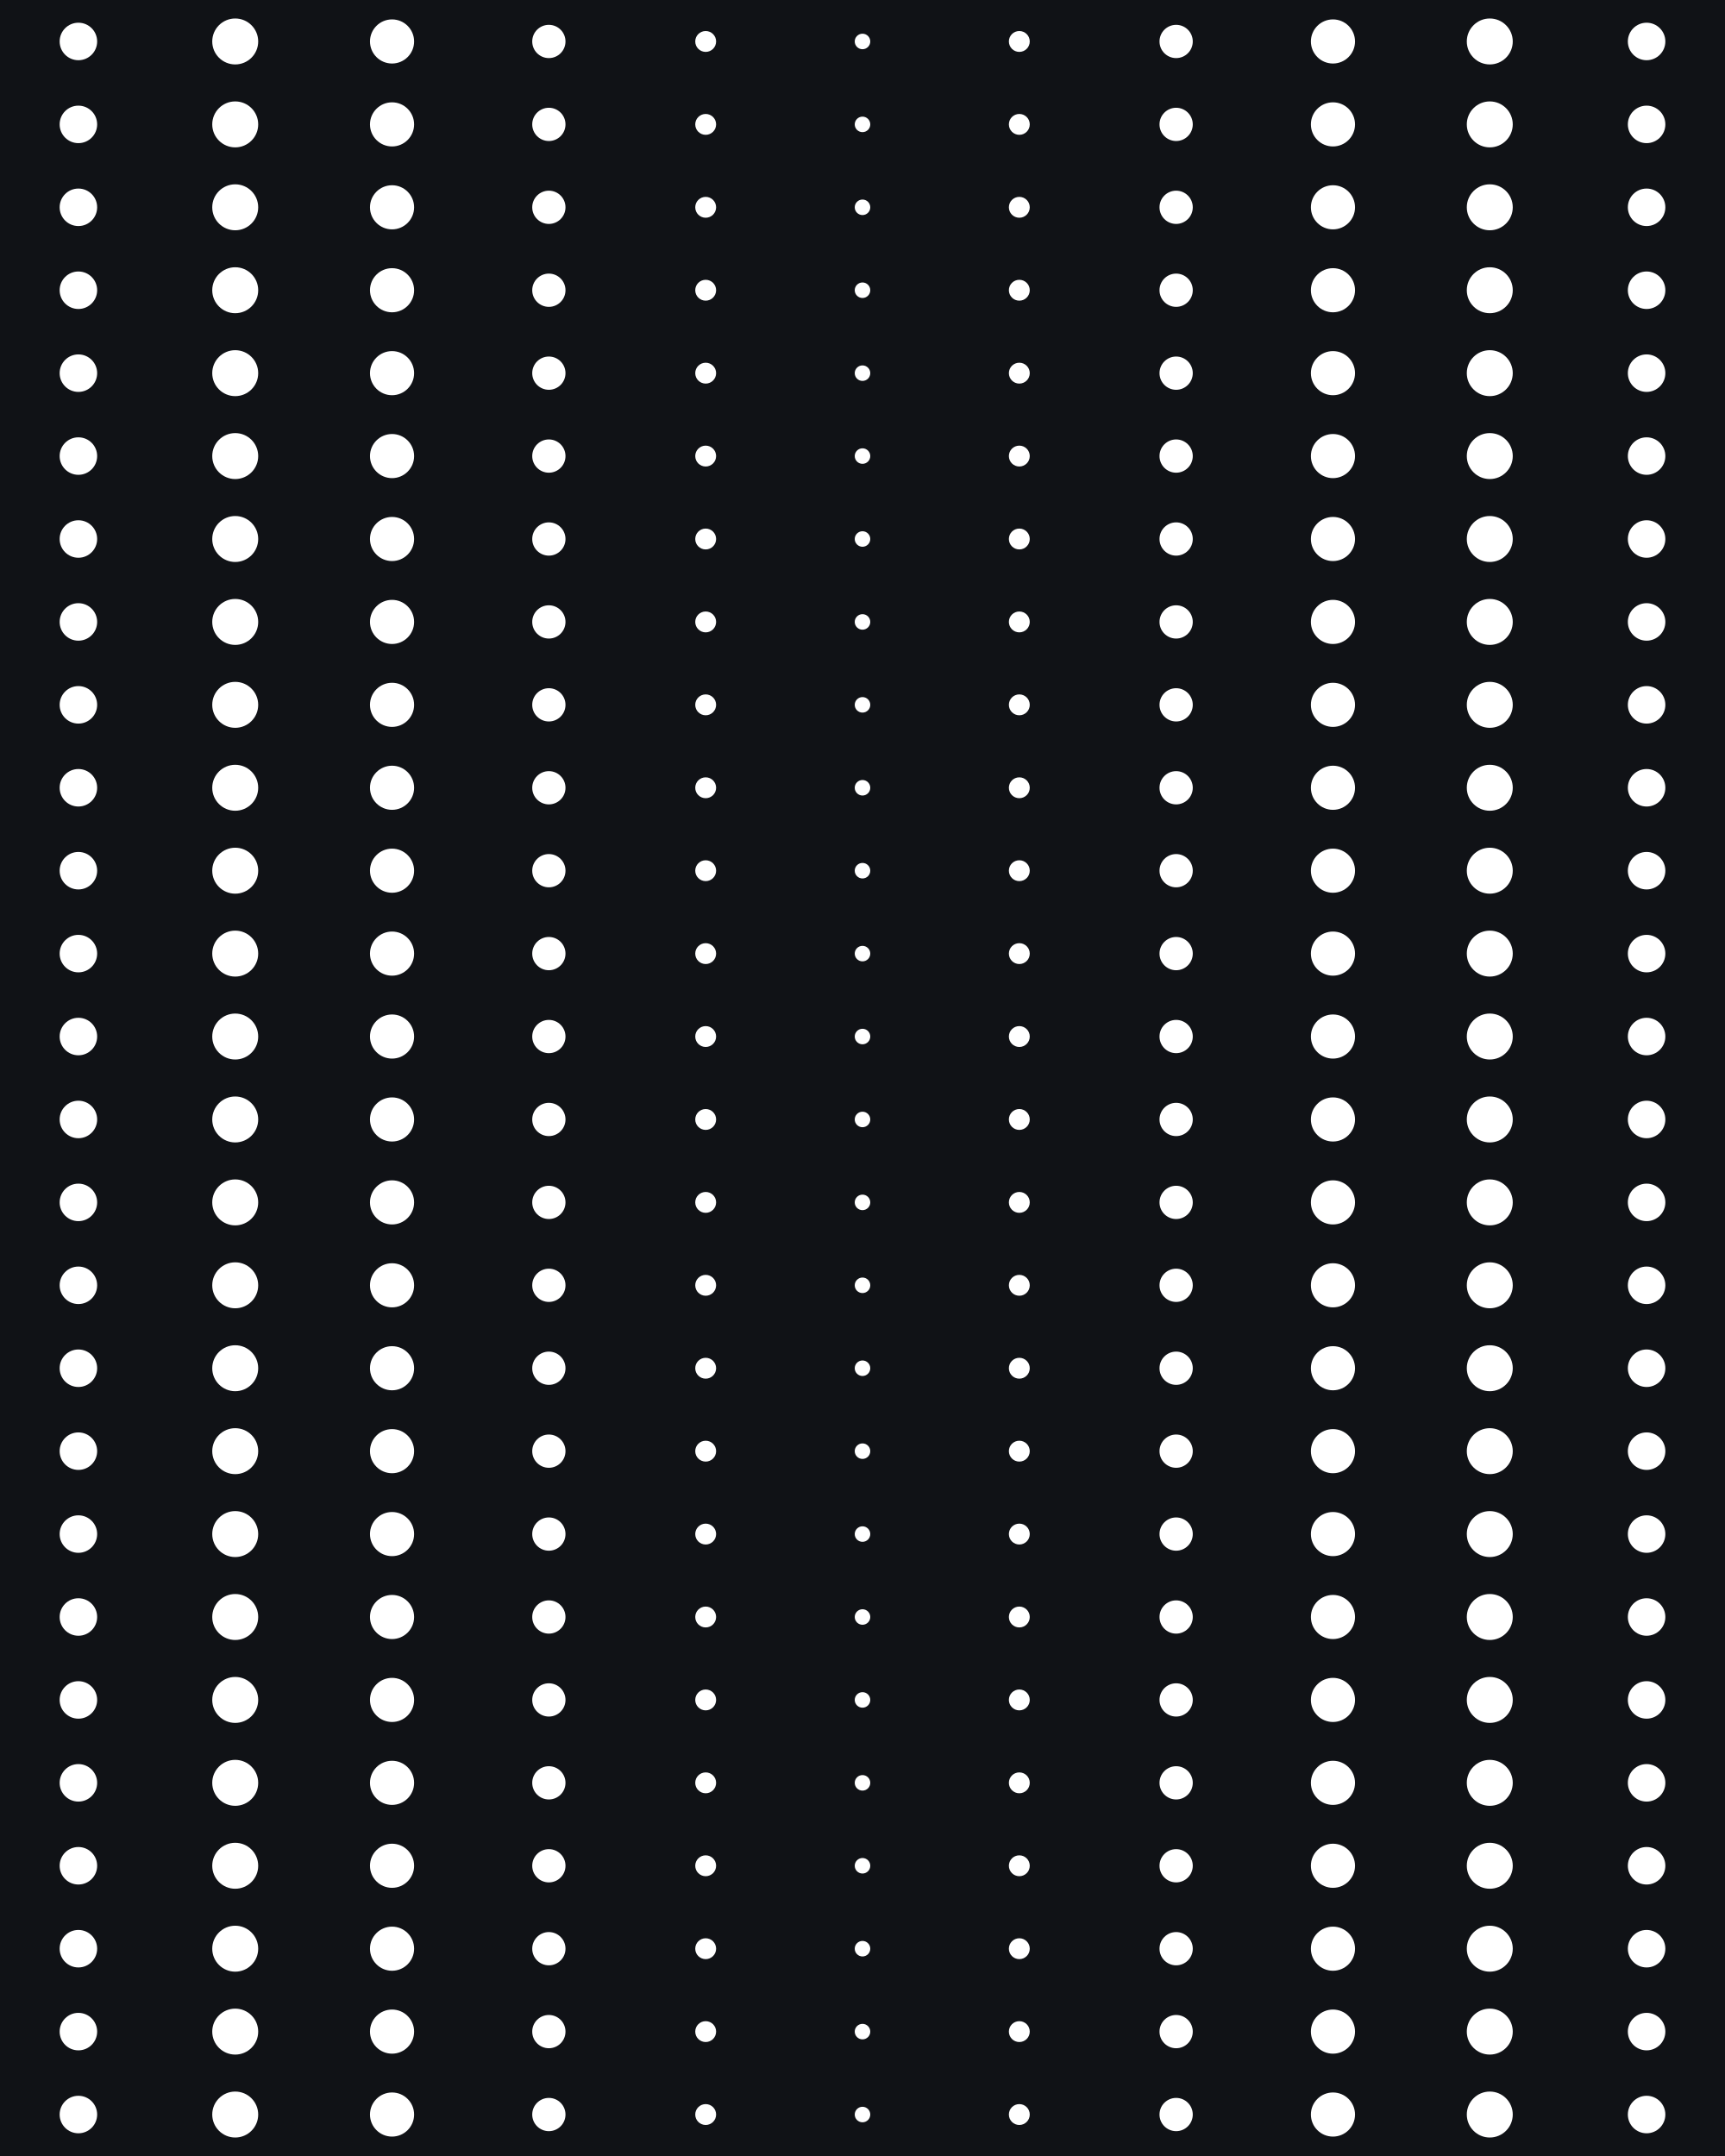
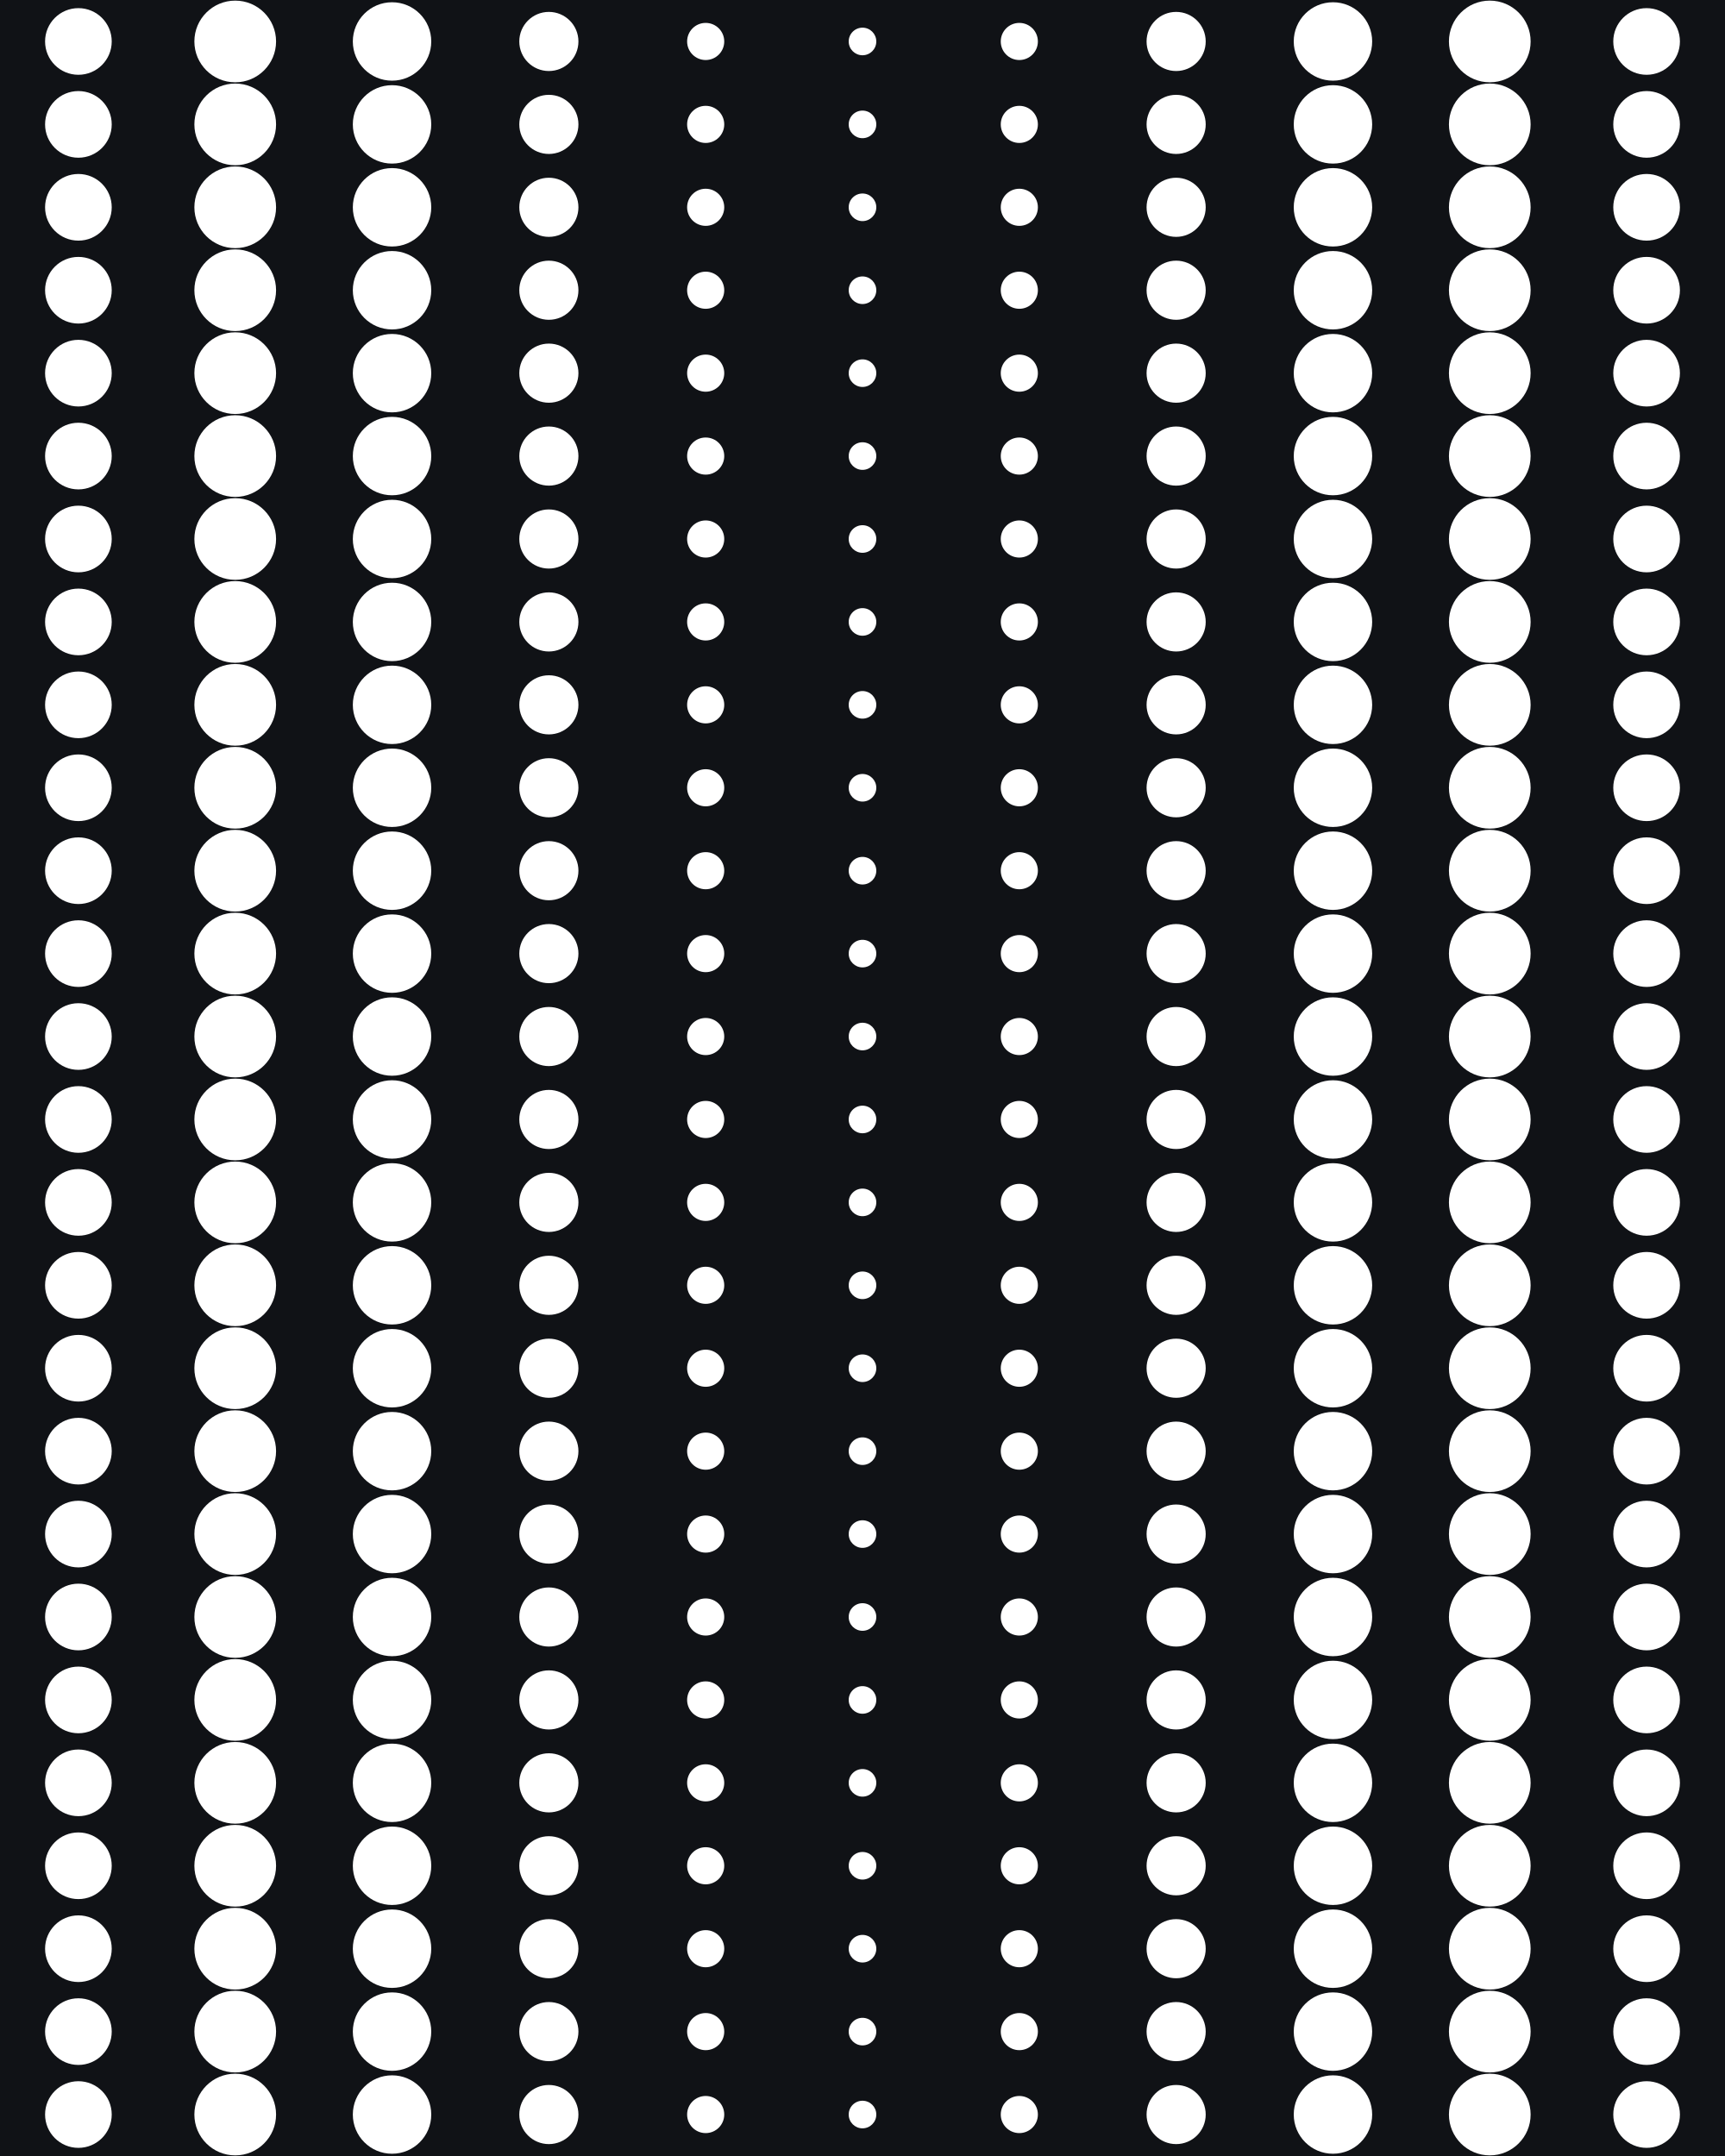
<svg xmlns="http://www.w3.org/2000/svg" viewBox="0 0 1000 1250" width="1000" height="1250">
  <rect x="0" y="0" width="1000" height="1250" fill="#101216" />
  <g fill="#ffffff" stroke="none">
-     <circle cx="45.45" cy="24.04" r="10.87" />
-     <circle cx="136.36" cy="24.04" r="13.32" />
-     <circle cx="227.27" cy="24.04" r="12.79" />
-     <circle cx="318.18" cy="24.04" r="9.64" />
-     <circle cx="409.09" cy="24.04" r="6.05" />
-     <circle cx="500" cy="24.04" r="4.5" />
-     <circle cx="590.91" cy="24.04" r="6.05" />
-     <circle cx="681.82" cy="24.04" r="9.64" />
-     <circle cx="772.73" cy="24.04" r="12.79" />
-     <circle cx="863.64" cy="24.04" r="13.32" />
-     <circle cx="954.55" cy="24.04" r="10.87" />
-     <circle cx="45.45" cy="72.12" r="10.87" />
-     <circle cx="136.36" cy="72.12" r="13.32" />
-     <circle cx="227.27" cy="72.12" r="12.79" />
-     <circle cx="318.18" cy="72.12" r="9.64" />
-     <circle cx="409.09" cy="72.12" r="6.05" />
-     <circle cx="500" cy="72.12" r="4.5" />
-     <circle cx="590.91" cy="72.12" r="6.05" />
-     <circle cx="681.82" cy="72.12" r="9.64" />
-     <circle cx="772.73" cy="72.12" r="12.79" />
-     <circle cx="863.64" cy="72.12" r="13.32" />
-     <circle cx="954.55" cy="72.12" r="10.87" />
-     <circle cx="45.45" cy="120.19" r="10.87" />
-     <circle cx="136.36" cy="120.19" r="13.32" />
-     <circle cx="227.27" cy="120.19" r="12.79" />
-     <circle cx="318.18" cy="120.19" r="9.64" />
-     <circle cx="409.09" cy="120.19" r="6.05" />
-     <circle cx="500" cy="120.19" r="4.5" />
-     <circle cx="590.91" cy="120.19" r="6.05" />
-     <circle cx="681.82" cy="120.19" r="9.64" />
-     <circle cx="772.73" cy="120.19" r="12.79" />
-     <circle cx="863.64" cy="120.19" r="13.32" />
-     <circle cx="954.55" cy="120.19" r="10.87" />
-     <circle cx="45.45" cy="168.27" r="10.87" />
-     <circle cx="136.36" cy="168.27" r="13.32" />
-     <circle cx="227.27" cy="168.27" r="12.79" />
-     <circle cx="318.18" cy="168.27" r="9.64" />
-     <circle cx="409.09" cy="168.27" r="6.05" />
-     <circle cx="500" cy="168.27" r="4.5" />
-     <circle cx="590.91" cy="168.27" r="6.05" />
-     <circle cx="681.82" cy="168.27" r="9.64" />
-     <circle cx="772.73" cy="168.27" r="12.79" />
-     <circle cx="863.64" cy="168.27" r="13.32" />
-     <circle cx="954.55" cy="168.27" r="10.87" />
-     <circle cx="45.45" cy="216.35" r="10.87" />
-     <circle cx="136.36" cy="216.35" r="13.32" />
-     <circle cx="227.27" cy="216.35" r="12.79" />
-     <circle cx="318.18" cy="216.35" r="9.64" />
-     <circle cx="409.09" cy="216.35" r="6.05" />
-     <circle cx="500" cy="216.35" r="4.5" />
-     <circle cx="590.91" cy="216.35" r="6.05" />
-     <circle cx="681.82" cy="216.35" r="9.64" />
-     <circle cx="772.73" cy="216.35" r="12.79" />
-     <circle cx="863.64" cy="216.35" r="13.32" />
-     <circle cx="954.55" cy="216.35" r="10.87" />
-     <circle cx="45.45" cy="264.42" r="10.87" />
-     <circle cx="136.36" cy="264.42" r="13.32" />
-     <circle cx="227.27" cy="264.42" r="12.79" />
-     <circle cx="318.18" cy="264.42" r="9.64" />
-     <circle cx="409.09" cy="264.42" r="6.05" />
-     <circle cx="500" cy="264.42" r="4.5" />
-     <circle cx="590.91" cy="264.42" r="6.05" />
-     <circle cx="681.82" cy="264.42" r="9.64" />
-     <circle cx="772.73" cy="264.42" r="12.79" />
-     <circle cx="863.64" cy="264.42" r="13.32" />
-     <circle cx="954.55" cy="264.42" r="10.87" />
-     <circle cx="45.45" cy="312.5" r="10.87" />
-     <circle cx="136.36" cy="312.5" r="13.32" />
-     <circle cx="227.27" cy="312.5" r="12.79" />
-     <circle cx="318.18" cy="312.5" r="9.64" />
-     <circle cx="409.09" cy="312.5" r="6.05" />
-     <circle cx="500" cy="312.5" r="4.5" />
-     <circle cx="590.91" cy="312.5" r="6.05" />
-     <circle cx="681.82" cy="312.5" r="9.64" />
-     <circle cx="772.73" cy="312.5" r="12.79" />
-     <circle cx="863.64" cy="312.5" r="13.32" />
-     <circle cx="954.55" cy="312.5" r="10.87" />
-     <circle cx="45.45" cy="360.58" r="10.87" />
-     <circle cx="136.36" cy="360.58" r="13.32" />
-     <circle cx="227.27" cy="360.58" r="12.79" />
-     <circle cx="318.18" cy="360.58" r="9.64" />
-     <circle cx="409.09" cy="360.58" r="6.05" />
-     <circle cx="500" cy="360.58" r="4.5" />
-     <circle cx="590.91" cy="360.58" r="6.05" />
-     <circle cx="681.82" cy="360.58" r="9.64" />
-     <circle cx="772.73" cy="360.58" r="12.79" />
-     <circle cx="863.64" cy="360.58" r="13.32" />
-     <circle cx="954.55" cy="360.58" r="10.87" />
-     <circle cx="45.45" cy="408.65" r="10.87" />
-     <circle cx="136.36" cy="408.65" r="13.32" />
-     <circle cx="227.27" cy="408.65" r="12.79" />
-     <circle cx="318.18" cy="408.65" r="9.64" />
-     <circle cx="409.09" cy="408.65" r="6.05" />
-     <circle cx="500" cy="408.65" r="4.5" />
-     <circle cx="590.91" cy="408.65" r="6.05" />
-     <circle cx="681.82" cy="408.65" r="9.64" />
-     <circle cx="772.73" cy="408.65" r="12.79" />
-     <circle cx="863.64" cy="408.65" r="13.32" />
-     <circle cx="954.55" cy="408.65" r="10.87" />
-     <circle cx="45.45" cy="456.73" r="10.87" />
-     <circle cx="136.36" cy="456.73" r="13.32" />
-     <circle cx="227.27" cy="456.73" r="12.79" />
-     <circle cx="318.18" cy="456.73" r="9.64" />
-     <circle cx="409.09" cy="456.73" r="6.05" />
-     <circle cx="500" cy="456.73" r="4.5" />
-     <circle cx="590.91" cy="456.73" r="6.05" />
-     <circle cx="681.82" cy="456.73" r="9.64" />
-     <circle cx="772.73" cy="456.73" r="12.79" />
-     <circle cx="863.64" cy="456.73" r="13.32" />
-     <circle cx="954.55" cy="456.73" r="10.87" />
-     <circle cx="45.45" cy="504.81" r="10.87" />
-     <circle cx="136.36" cy="504.81" r="13.32" />
-     <circle cx="227.27" cy="504.81" r="12.79" />
-     <circle cx="318.18" cy="504.81" r="9.64" />
-     <circle cx="409.09" cy="504.81" r="6.05" />
-     <circle cx="500" cy="504.81" r="4.5" />
-     <circle cx="590.91" cy="504.81" r="6.05" />
-     <circle cx="681.82" cy="504.81" r="9.64" />
-     <circle cx="772.73" cy="504.81" r="12.79" />
-     <circle cx="863.64" cy="504.81" r="13.32" />
-     <circle cx="954.55" cy="504.81" r="10.87" />
-     <circle cx="45.45" cy="552.88" r="10.87" />
-     <circle cx="136.36" cy="552.88" r="13.32" />
-     <circle cx="227.27" cy="552.88" r="12.79" />
-     <circle cx="318.18" cy="552.88" r="9.64" />
-     <circle cx="409.09" cy="552.88" r="6.05" />
-     <circle cx="500" cy="552.88" r="4.5" />
-     <circle cx="590.91" cy="552.88" r="6.05" />
-     <circle cx="681.82" cy="552.88" r="9.64" />
-     <circle cx="772.73" cy="552.88" r="12.79" />
-     <circle cx="863.64" cy="552.88" r="13.32" />
-     <circle cx="954.55" cy="552.88" r="10.87" />
-     <circle cx="45.45" cy="600.96" r="10.87" />
-     <circle cx="136.36" cy="600.96" r="13.32" />
-     <circle cx="227.27" cy="600.96" r="12.79" />
-     <circle cx="318.18" cy="600.96" r="9.64" />
-     <circle cx="409.09" cy="600.96" r="6.05" />
-     <circle cx="500" cy="600.96" r="4.5" />
-     <circle cx="590.91" cy="600.96" r="6.05" />
-     <circle cx="681.82" cy="600.96" r="9.64" />
-     <circle cx="772.73" cy="600.96" r="12.79" />
-     <circle cx="863.64" cy="600.96" r="13.32" />
-     <circle cx="954.55" cy="600.96" r="10.87" />
-     <circle cx="45.45" cy="649.04" r="10.87" />
-     <circle cx="136.36" cy="649.04" r="13.32" />
-     <circle cx="227.27" cy="649.04" r="12.79" />
-     <circle cx="318.18" cy="649.04" r="9.64" />
-     <circle cx="409.09" cy="649.04" r="6.05" />
-     <circle cx="500" cy="649.04" r="4.5" />
-     <circle cx="590.91" cy="649.04" r="6.05" />
-     <circle cx="681.82" cy="649.04" r="9.64" />
-     <circle cx="772.73" cy="649.04" r="12.79" />
-     <circle cx="863.64" cy="649.04" r="13.32" />
-     <circle cx="954.55" cy="649.04" r="10.87" />
-     <circle cx="45.45" cy="697.12" r="10.87" />
-     <circle cx="136.36" cy="697.12" r="13.32" />
-     <circle cx="227.27" cy="697.12" r="12.79" />
-     <circle cx="318.18" cy="697.12" r="9.64" />
-     <circle cx="409.09" cy="697.12" r="6.05" />
-     <circle cx="500" cy="697.12" r="4.5" />
-     <circle cx="590.91" cy="697.12" r="6.05" />
-     <circle cx="681.82" cy="697.12" r="9.64" />
-     <circle cx="772.73" cy="697.12" r="12.79" />
-     <circle cx="863.64" cy="697.12" r="13.32" />
-     <circle cx="954.55" cy="697.12" r="10.87" />
-     <circle cx="45.45" cy="745.19" r="10.87" />
-     <circle cx="136.36" cy="745.19" r="13.32" />
-     <circle cx="227.27" cy="745.19" r="12.79" />
-     <circle cx="318.18" cy="745.19" r="9.64" />
-     <circle cx="409.09" cy="745.19" r="6.05" />
-     <circle cx="500" cy="745.19" r="4.5" />
-     <circle cx="590.91" cy="745.19" r="6.05" />
-     <circle cx="681.82" cy="745.19" r="9.64" />
-     <circle cx="772.73" cy="745.19" r="12.79" />
-     <circle cx="863.64" cy="745.19" r="13.32" />
-     <circle cx="954.55" cy="745.19" r="10.87" />
-     <circle cx="45.45" cy="793.27" r="10.87" />
-     <circle cx="136.36" cy="793.27" r="13.32" />
-     <circle cx="227.27" cy="793.27" r="12.79" />
-     <circle cx="318.18" cy="793.27" r="9.64" />
-     <circle cx="409.09" cy="793.27" r="6.05" />
-     <circle cx="500" cy="793.27" r="4.5" />
-     <circle cx="590.91" cy="793.27" r="6.05" />
-     <circle cx="681.82" cy="793.27" r="9.64" />
-     <circle cx="772.73" cy="793.27" r="12.79" />
-     <circle cx="863.64" cy="793.27" r="13.32" />
-     <circle cx="954.55" cy="793.27" r="10.87" />
-     <circle cx="45.45" cy="841.35" r="10.87" />
-     <circle cx="136.36" cy="841.35" r="13.32" />
-     <circle cx="227.27" cy="841.35" r="12.79" />
-     <circle cx="318.18" cy="841.35" r="9.64" />
-     <circle cx="409.09" cy="841.35" r="6.05" />
-     <circle cx="500" cy="841.35" r="4.5" />
-     <circle cx="590.91" cy="841.35" r="6.05" />
-     <circle cx="681.82" cy="841.35" r="9.64" />
-     <circle cx="772.73" cy="841.35" r="12.79" />
-     <circle cx="863.64" cy="841.35" r="13.32" />
-     <circle cx="954.55" cy="841.35" r="10.87" />
-     <circle cx="45.45" cy="889.42" r="10.87" />
-     <circle cx="136.36" cy="889.42" r="13.32" />
-     <circle cx="227.27" cy="889.42" r="12.79" />
-     <circle cx="318.18" cy="889.42" r="9.64" />
-     <circle cx="409.09" cy="889.42" r="6.05" />
-     <circle cx="500" cy="889.42" r="4.5" />
-     <circle cx="590.91" cy="889.42" r="6.05" />
-     <circle cx="681.82" cy="889.42" r="9.64" />
-     <circle cx="772.73" cy="889.42" r="12.79" />
-     <circle cx="863.64" cy="889.42" r="13.32" />
-     <circle cx="954.55" cy="889.42" r="10.87" />
-     <circle cx="45.45" cy="937.5" r="10.87" />
-     <circle cx="136.36" cy="937.5" r="13.32" />
-     <circle cx="227.27" cy="937.5" r="12.79" />
-     <circle cx="318.18" cy="937.5" r="9.64" />
-     <circle cx="409.09" cy="937.5" r="6.05" />
-     <circle cx="500" cy="937.5" r="4.5" />
-     <circle cx="590.91" cy="937.5" r="6.05" />
-     <circle cx="681.82" cy="937.5" r="9.64" />
-     <circle cx="772.73" cy="937.5" r="12.79" />
-     <circle cx="863.64" cy="937.5" r="13.32" />
-     <circle cx="954.55" cy="937.5" r="10.87" />
-     <circle cx="45.45" cy="985.58" r="10.87" />
-     <circle cx="136.36" cy="985.58" r="13.32" />
-     <circle cx="227.27" cy="985.58" r="12.79" />
-     <circle cx="318.18" cy="985.58" r="9.64" />
-     <circle cx="409.09" cy="985.58" r="6.05" />
-     <circle cx="500" cy="985.58" r="4.5" />
-     <circle cx="590.91" cy="985.58" r="6.05" />
-     <circle cx="681.82" cy="985.58" r="9.64" />
-     <circle cx="772.73" cy="985.58" r="12.79" />
-     <circle cx="863.64" cy="985.58" r="13.32" />
-     <circle cx="954.55" cy="985.58" r="10.87" />
-     <circle cx="45.45" cy="1033.65" r="10.87" />
-     <circle cx="136.36" cy="1033.65" r="13.32" />
-     <circle cx="227.27" cy="1033.65" r="12.79" />
-     <circle cx="318.18" cy="1033.65" r="9.64" />
-     <circle cx="409.09" cy="1033.65" r="6.05" />
-     <circle cx="500" cy="1033.65" r="4.5" />
-     <circle cx="590.91" cy="1033.65" r="6.05" />
-     <circle cx="681.82" cy="1033.65" r="9.64" />
-     <circle cx="772.73" cy="1033.65" r="12.79" />
-     <circle cx="863.64" cy="1033.65" r="13.32" />
-     <circle cx="954.55" cy="1033.65" r="10.87" />
-     <circle cx="45.45" cy="1081.73" r="10.87" />
-     <circle cx="136.36" cy="1081.73" r="13.32" />
-     <circle cx="227.27" cy="1081.73" r="12.79" />
-     <circle cx="318.18" cy="1081.73" r="9.64" />
-     <circle cx="409.09" cy="1081.73" r="6.05" />
-     <circle cx="500" cy="1081.73" r="4.5" />
-     <circle cx="590.91" cy="1081.73" r="6.05" />
-     <circle cx="681.82" cy="1081.73" r="9.64" />
-     <circle cx="772.73" cy="1081.73" r="12.79" />
-     <circle cx="863.64" cy="1081.73" r="13.32" />
-     <circle cx="954.55" cy="1081.73" r="10.87" />
-     <circle cx="45.45" cy="1129.81" r="10.87" />
-     <circle cx="136.36" cy="1129.81" r="13.32" />
-     <circle cx="227.27" cy="1129.81" r="12.79" />
-     <circle cx="318.18" cy="1129.81" r="9.64" />
-     <circle cx="409.09" cy="1129.81" r="6.05" />
-     <circle cx="500" cy="1129.81" r="4.5" />
-     <circle cx="590.91" cy="1129.81" r="6.05" />
-     <circle cx="681.82" cy="1129.81" r="9.64" />
-     <circle cx="772.73" cy="1129.81" r="12.79" />
-     <circle cx="863.64" cy="1129.81" r="13.32" />
-     <circle cx="954.55" cy="1129.81" r="10.87" />
-     <circle cx="45.45" cy="1177.88" r="10.87" />
-     <circle cx="136.36" cy="1177.88" r="13.32" />
-     <circle cx="227.27" cy="1177.88" r="12.79" />
-     <circle cx="318.18" cy="1177.88" r="9.64" />
-     <circle cx="409.09" cy="1177.88" r="6.05" />
-     <circle cx="500" cy="1177.88" r="4.5" />
-     <circle cx="590.91" cy="1177.88" r="6.05" />
-     <circle cx="681.82" cy="1177.88" r="9.64" />
-     <circle cx="772.73" cy="1177.88" r="12.79" />
-     <circle cx="863.64" cy="1177.88" r="13.32" />
-     <circle cx="954.55" cy="1177.88" r="10.87" />
-     <circle cx="45.45" cy="1225.96" r="10.87" />
-     <circle cx="136.36" cy="1225.96" r="13.32" />
-     <circle cx="227.27" cy="1225.96" r="12.79" />
-     <circle cx="318.18" cy="1225.96" r="9.64" />
-     <circle cx="409.09" cy="1225.96" r="6.05" />
-     <circle cx="500" cy="1225.96" r="4.5" />
-     <circle cx="590.91" cy="1225.96" r="6.05" />
-     <circle cx="681.82" cy="1225.96" r="9.64" />
-     <circle cx="772.73" cy="1225.96" r="12.79" />
-     <circle cx="863.64" cy="1225.96" r="13.32" />
-     <circle cx="954.55" cy="1225.96" r="10.87" />
+     <circle cx="45.45" cy="24.04" r="19.32" />
+     <circle cx="136.36" cy="24.04" r="23.68" />
+     <circle cx="227.27" cy="24.04" r="22.73" />
+     <circle cx="318.18" cy="24.04" r="17.14" />
+     <circle cx="409.09" cy="24.04" r="10.76" />
+     <circle cx="500" cy="24.04" r="8" />
+     <circle cx="590.91" cy="24.04" r="10.76" />
+     <circle cx="681.82" cy="24.04" r="17.14" />
+     <circle cx="772.73" cy="24.04" r="22.73" />
+     <circle cx="863.64" cy="24.04" r="23.68" />
+     <circle cx="954.55" cy="24.04" r="19.32" />
+     <circle cx="45.45" cy="72.12" r="19.32" />
+     <circle cx="136.36" cy="72.12" r="23.68" />
+     <circle cx="227.27" cy="72.12" r="22.73" />
+     <circle cx="318.18" cy="72.12" r="17.14" />
+     <circle cx="409.09" cy="72.12" r="10.76" />
+     <circle cx="500" cy="72.12" r="8" />
+     <circle cx="590.91" cy="72.12" r="10.76" />
+     <circle cx="681.82" cy="72.12" r="17.14" />
+     <circle cx="772.73" cy="72.12" r="22.73" />
+     <circle cx="863.64" cy="72.12" r="23.68" />
+     <circle cx="954.55" cy="72.12" r="19.32" />
+     <circle cx="45.45" cy="120.19" r="19.32" />
+     <circle cx="136.36" cy="120.19" r="23.68" />
+     <circle cx="227.27" cy="120.19" r="22.73" />
+     <circle cx="318.18" cy="120.19" r="17.14" />
+     <circle cx="409.09" cy="120.19" r="10.76" />
+     <circle cx="500" cy="120.19" r="8" />
+     <circle cx="590.91" cy="120.19" r="10.76" />
+     <circle cx="681.82" cy="120.19" r="17.14" />
+     <circle cx="772.73" cy="120.19" r="22.73" />
+     <circle cx="863.64" cy="120.19" r="23.68" />
+     <circle cx="954.55" cy="120.19" r="19.32" />
+     <circle cx="45.45" cy="168.27" r="19.32" />
+     <circle cx="136.36" cy="168.27" r="23.68" />
+     <circle cx="227.27" cy="168.27" r="22.73" />
+     <circle cx="318.18" cy="168.27" r="17.14" />
+     <circle cx="409.09" cy="168.27" r="10.76" />
+     <circle cx="500" cy="168.27" r="8" />
+     <circle cx="590.91" cy="168.27" r="10.76" />
+     <circle cx="681.82" cy="168.27" r="17.14" />
+     <circle cx="772.73" cy="168.27" r="22.73" />
+     <circle cx="863.64" cy="168.27" r="23.68" />
+     <circle cx="954.55" cy="168.27" r="19.32" />
+     <circle cx="45.45" cy="216.35" r="19.32" />
+     <circle cx="136.36" cy="216.35" r="23.68" />
+     <circle cx="227.27" cy="216.35" r="22.73" />
+     <circle cx="318.18" cy="216.35" r="17.14" />
+     <circle cx="409.09" cy="216.35" r="10.76" />
+     <circle cx="500" cy="216.35" r="8" />
+     <circle cx="590.91" cy="216.35" r="10.76" />
+     <circle cx="681.82" cy="216.35" r="17.14" />
+     <circle cx="772.73" cy="216.35" r="22.73" />
+     <circle cx="863.64" cy="216.35" r="23.68" />
+     <circle cx="954.55" cy="216.35" r="19.32" />
+     <circle cx="45.45" cy="264.42" r="19.32" />
+     <circle cx="136.36" cy="264.42" r="23.68" />
+     <circle cx="227.27" cy="264.42" r="22.73" />
+     <circle cx="318.18" cy="264.42" r="17.14" />
+     <circle cx="409.09" cy="264.42" r="10.76" />
+     <circle cx="500" cy="264.42" r="8" />
+     <circle cx="590.91" cy="264.42" r="10.76" />
+     <circle cx="681.82" cy="264.42" r="17.14" />
+     <circle cx="772.73" cy="264.42" r="22.73" />
+     <circle cx="863.64" cy="264.42" r="23.68" />
+     <circle cx="954.55" cy="264.42" r="19.32" />
+     <circle cx="45.45" cy="312.5" r="19.32" />
+     <circle cx="136.36" cy="312.5" r="23.68" />
+     <circle cx="227.27" cy="312.5" r="22.73" />
+     <circle cx="318.18" cy="312.5" r="17.14" />
+     <circle cx="409.09" cy="312.5" r="10.76" />
+     <circle cx="500" cy="312.5" r="8" />
+     <circle cx="590.91" cy="312.5" r="10.76" />
+     <circle cx="681.82" cy="312.5" r="17.14" />
+     <circle cx="772.73" cy="312.5" r="22.73" />
+     <circle cx="863.64" cy="312.5" r="23.68" />
+     <circle cx="954.55" cy="312.5" r="19.32" />
+     <circle cx="45.45" cy="360.58" r="19.32" />
+     <circle cx="136.36" cy="360.58" r="23.68" />
+     <circle cx="227.27" cy="360.58" r="22.73" />
+     <circle cx="318.18" cy="360.58" r="17.14" />
+     <circle cx="409.09" cy="360.58" r="10.76" />
+     <circle cx="500" cy="360.58" r="8" />
+     <circle cx="590.91" cy="360.58" r="10.76" />
+     <circle cx="681.82" cy="360.58" r="17.14" />
+     <circle cx="772.73" cy="360.58" r="22.73" />
+     <circle cx="863.64" cy="360.58" r="23.68" />
+     <circle cx="954.55" cy="360.58" r="19.32" />
+     <circle cx="45.45" cy="408.65" r="19.32" />
+     <circle cx="136.36" cy="408.65" r="23.68" />
+     <circle cx="227.27" cy="408.65" r="22.73" />
+     <circle cx="318.18" cy="408.65" r="17.14" />
+     <circle cx="409.09" cy="408.65" r="10.76" />
+     <circle cx="500" cy="408.65" r="8" />
+     <circle cx="590.91" cy="408.65" r="10.76" />
+     <circle cx="681.82" cy="408.65" r="17.14" />
+     <circle cx="772.73" cy="408.65" r="22.73" />
+     <circle cx="863.64" cy="408.65" r="23.68" />
+     <circle cx="954.55" cy="408.65" r="19.32" />
+     <circle cx="45.45" cy="456.73" r="19.32" />
+     <circle cx="136.36" cy="456.73" r="23.68" />
+     <circle cx="227.27" cy="456.73" r="22.73" />
+     <circle cx="318.18" cy="456.73" r="17.14" />
+     <circle cx="409.09" cy="456.73" r="10.76" />
+     <circle cx="500" cy="456.73" r="8" />
+     <circle cx="590.91" cy="456.73" r="10.76" />
+     <circle cx="681.82" cy="456.73" r="17.14" />
+     <circle cx="772.73" cy="456.73" r="22.73" />
+     <circle cx="863.64" cy="456.73" r="23.68" />
+     <circle cx="954.55" cy="456.73" r="19.32" />
+     <circle cx="45.45" cy="504.81" r="19.32" />
+     <circle cx="136.36" cy="504.81" r="23.68" />
+     <circle cx="227.27" cy="504.81" r="22.73" />
+     <circle cx="318.18" cy="504.81" r="17.14" />
+     <circle cx="409.09" cy="504.81" r="10.76" />
+     <circle cx="500" cy="504.81" r="8" />
+     <circle cx="590.91" cy="504.81" r="10.76" />
+     <circle cx="681.82" cy="504.81" r="17.14" />
+     <circle cx="772.73" cy="504.81" r="22.73" />
+     <circle cx="863.64" cy="504.81" r="23.68" />
+     <circle cx="954.55" cy="504.81" r="19.32" />
+     <circle cx="45.45" cy="552.88" r="19.32" />
+     <circle cx="136.36" cy="552.88" r="23.68" />
+     <circle cx="227.27" cy="552.88" r="22.73" />
+     <circle cx="318.18" cy="552.88" r="17.14" />
+     <circle cx="409.09" cy="552.88" r="10.76" />
+     <circle cx="500" cy="552.88" r="8" />
+     <circle cx="590.91" cy="552.88" r="10.76" />
+     <circle cx="681.82" cy="552.88" r="17.14" />
+     <circle cx="772.73" cy="552.88" r="22.73" />
+     <circle cx="863.64" cy="552.88" r="23.68" />
+     <circle cx="954.55" cy="552.88" r="19.32" />
+     <circle cx="45.45" cy="600.96" r="19.32" />
+     <circle cx="136.36" cy="600.96" r="23.68" />
+     <circle cx="227.27" cy="600.96" r="22.73" />
+     <circle cx="318.18" cy="600.96" r="17.14" />
+     <circle cx="409.09" cy="600.96" r="10.76" />
+     <circle cx="500" cy="600.96" r="8" />
+     <circle cx="590.91" cy="600.96" r="10.76" />
+     <circle cx="681.82" cy="600.96" r="17.14" />
+     <circle cx="772.73" cy="600.96" r="22.73" />
+     <circle cx="863.64" cy="600.96" r="23.68" />
+     <circle cx="954.55" cy="600.96" r="19.32" />
+     <circle cx="45.45" cy="649.04" r="19.32" />
+     <circle cx="136.36" cy="649.04" r="23.68" />
+     <circle cx="227.27" cy="649.04" r="22.73" />
+     <circle cx="318.18" cy="649.04" r="17.14" />
+     <circle cx="409.09" cy="649.04" r="10.76" />
+     <circle cx="500" cy="649.04" r="8" />
+     <circle cx="590.91" cy="649.04" r="10.76" />
+     <circle cx="681.82" cy="649.04" r="17.14" />
+     <circle cx="772.73" cy="649.04" r="22.73" />
+     <circle cx="863.64" cy="649.04" r="23.68" />
+     <circle cx="954.55" cy="649.04" r="19.32" />
+     <circle cx="45.45" cy="697.12" r="19.32" />
+     <circle cx="136.36" cy="697.12" r="23.68" />
+     <circle cx="227.27" cy="697.12" r="22.73" />
+     <circle cx="318.18" cy="697.12" r="17.14" />
+     <circle cx="409.09" cy="697.12" r="10.76" />
+     <circle cx="500" cy="697.12" r="8" />
+     <circle cx="590.91" cy="697.12" r="10.76" />
+     <circle cx="681.82" cy="697.12" r="17.14" />
+     <circle cx="772.73" cy="697.12" r="22.73" />
+     <circle cx="863.64" cy="697.12" r="23.68" />
+     <circle cx="954.55" cy="697.12" r="19.32" />
+     <circle cx="45.45" cy="745.19" r="19.32" />
+     <circle cx="136.36" cy="745.19" r="23.68" />
+     <circle cx="227.27" cy="745.19" r="22.73" />
+     <circle cx="318.18" cy="745.19" r="17.14" />
+     <circle cx="409.09" cy="745.19" r="10.76" />
+     <circle cx="500" cy="745.19" r="8" />
+     <circle cx="590.91" cy="745.19" r="10.76" />
+     <circle cx="681.82" cy="745.19" r="17.14" />
+     <circle cx="772.73" cy="745.19" r="22.73" />
+     <circle cx="863.64" cy="745.19" r="23.68" />
+     <circle cx="954.55" cy="745.19" r="19.32" />
+     <circle cx="45.45" cy="793.27" r="19.32" />
+     <circle cx="136.36" cy="793.27" r="23.68" />
+     <circle cx="227.27" cy="793.27" r="22.73" />
+     <circle cx="318.18" cy="793.27" r="17.14" />
+     <circle cx="409.09" cy="793.27" r="10.76" />
+     <circle cx="500" cy="793.27" r="8" />
+     <circle cx="590.91" cy="793.27" r="10.76" />
+     <circle cx="681.82" cy="793.27" r="17.14" />
+     <circle cx="772.73" cy="793.27" r="22.73" />
+     <circle cx="863.64" cy="793.27" r="23.68" />
+     <circle cx="954.55" cy="793.27" r="19.32" />
+     <circle cx="45.45" cy="841.35" r="19.32" />
+     <circle cx="136.36" cy="841.35" r="23.68" />
+     <circle cx="227.27" cy="841.35" r="22.73" />
+     <circle cx="318.18" cy="841.35" r="17.14" />
+     <circle cx="409.09" cy="841.35" r="10.76" />
+     <circle cx="500" cy="841.35" r="8" />
+     <circle cx="590.91" cy="841.35" r="10.76" />
+     <circle cx="681.82" cy="841.35" r="17.14" />
+     <circle cx="772.73" cy="841.35" r="22.73" />
+     <circle cx="863.64" cy="841.35" r="23.68" />
+     <circle cx="954.55" cy="841.35" r="19.32" />
+     <circle cx="45.45" cy="889.42" r="19.32" />
+     <circle cx="136.36" cy="889.42" r="23.68" />
+     <circle cx="227.27" cy="889.42" r="22.73" />
+     <circle cx="318.18" cy="889.42" r="17.14" />
+     <circle cx="409.09" cy="889.42" r="10.76" />
+     <circle cx="500" cy="889.42" r="8" />
+     <circle cx="590.91" cy="889.42" r="10.76" />
+     <circle cx="681.82" cy="889.42" r="17.14" />
+     <circle cx="772.73" cy="889.42" r="22.73" />
+     <circle cx="863.64" cy="889.42" r="23.68" />
+     <circle cx="954.55" cy="889.42" r="19.32" />
+     <circle cx="45.45" cy="937.5" r="19.32" />
+     <circle cx="136.36" cy="937.5" r="23.68" />
+     <circle cx="227.27" cy="937.5" r="22.73" />
+     <circle cx="318.18" cy="937.5" r="17.14" />
+     <circle cx="409.09" cy="937.5" r="10.76" />
+     <circle cx="500" cy="937.5" r="8" />
+     <circle cx="590.91" cy="937.5" r="10.76" />
+     <circle cx="681.82" cy="937.5" r="17.14" />
+     <circle cx="772.73" cy="937.5" r="22.73" />
+     <circle cx="863.64" cy="937.5" r="23.68" />
+     <circle cx="954.55" cy="937.5" r="19.32" />
+     <circle cx="45.45" cy="985.58" r="19.32" />
+     <circle cx="136.36" cy="985.58" r="23.68" />
+     <circle cx="227.27" cy="985.58" r="22.73" />
+     <circle cx="318.18" cy="985.58" r="17.14" />
+     <circle cx="409.09" cy="985.58" r="10.76" />
+     <circle cx="500" cy="985.58" r="8" />
+     <circle cx="590.91" cy="985.58" r="10.76" />
+     <circle cx="681.82" cy="985.58" r="17.14" />
+     <circle cx="772.73" cy="985.58" r="22.73" />
+     <circle cx="863.64" cy="985.58" r="23.68" />
+     <circle cx="954.55" cy="985.58" r="19.32" />
+     <circle cx="45.45" cy="1033.65" r="19.32" />
+     <circle cx="136.36" cy="1033.65" r="23.68" />
+     <circle cx="227.27" cy="1033.65" r="22.73" />
+     <circle cx="318.18" cy="1033.65" r="17.14" />
+     <circle cx="409.09" cy="1033.65" r="10.76" />
+     <circle cx="500" cy="1033.65" r="8" />
+     <circle cx="590.91" cy="1033.65" r="10.76" />
+     <circle cx="681.82" cy="1033.65" r="17.14" />
+     <circle cx="772.73" cy="1033.65" r="22.73" />
+     <circle cx="863.64" cy="1033.65" r="23.68" />
+     <circle cx="954.55" cy="1033.65" r="19.32" />
+     <circle cx="45.45" cy="1081.73" r="19.32" />
+     <circle cx="136.36" cy="1081.73" r="23.68" />
+     <circle cx="227.27" cy="1081.73" r="22.73" />
+     <circle cx="318.18" cy="1081.73" r="17.14" />
+     <circle cx="409.09" cy="1081.73" r="10.76" />
+     <circle cx="500" cy="1081.73" r="8" />
+     <circle cx="590.91" cy="1081.73" r="10.76" />
+     <circle cx="681.82" cy="1081.73" r="17.14" />
+     <circle cx="772.73" cy="1081.73" r="22.73" />
+     <circle cx="863.64" cy="1081.73" r="23.68" />
+     <circle cx="954.55" cy="1081.73" r="19.32" />
+     <circle cx="45.45" cy="1129.81" r="19.32" />
+     <circle cx="136.36" cy="1129.81" r="23.68" />
+     <circle cx="227.27" cy="1129.81" r="22.73" />
+     <circle cx="318.18" cy="1129.81" r="17.14" />
+     <circle cx="409.09" cy="1129.81" r="10.76" />
+     <circle cx="500" cy="1129.81" r="8" />
+     <circle cx="590.91" cy="1129.81" r="10.76" />
+     <circle cx="681.82" cy="1129.81" r="17.14" />
+     <circle cx="772.73" cy="1129.81" r="22.73" />
+     <circle cx="863.64" cy="1129.81" r="23.68" />
+     <circle cx="954.55" cy="1129.81" r="19.32" />
+     <circle cx="45.45" cy="1177.88" r="19.32" />
+     <circle cx="136.36" cy="1177.88" r="23.68" />
+     <circle cx="227.27" cy="1177.88" r="22.73" />
+     <circle cx="318.18" cy="1177.88" r="17.14" />
+     <circle cx="409.09" cy="1177.88" r="10.76" />
+     <circle cx="500" cy="1177.88" r="8" />
+     <circle cx="590.91" cy="1177.88" r="10.76" />
+     <circle cx="681.82" cy="1177.88" r="17.14" />
+     <circle cx="772.73" cy="1177.88" r="22.73" />
+     <circle cx="863.64" cy="1177.88" r="23.68" />
+     <circle cx="954.55" cy="1177.88" r="19.32" />
+     <circle cx="45.45" cy="1225.96" r="19.32" />
+     <circle cx="136.36" cy="1225.96" r="23.68" />
+     <circle cx="227.27" cy="1225.96" r="22.73" />
+     <circle cx="318.18" cy="1225.96" r="17.14" />
+     <circle cx="409.09" cy="1225.96" r="10.76" />
+     <circle cx="500" cy="1225.96" r="8" />
+     <circle cx="590.91" cy="1225.96" r="10.76" />
+     <circle cx="681.82" cy="1225.96" r="17.14" />
+     <circle cx="772.73" cy="1225.96" r="22.73" />
+     <circle cx="863.64" cy="1225.96" r="23.68" />
+     <circle cx="954.55" cy="1225.96" r="19.32" />
  </g>
</svg>
